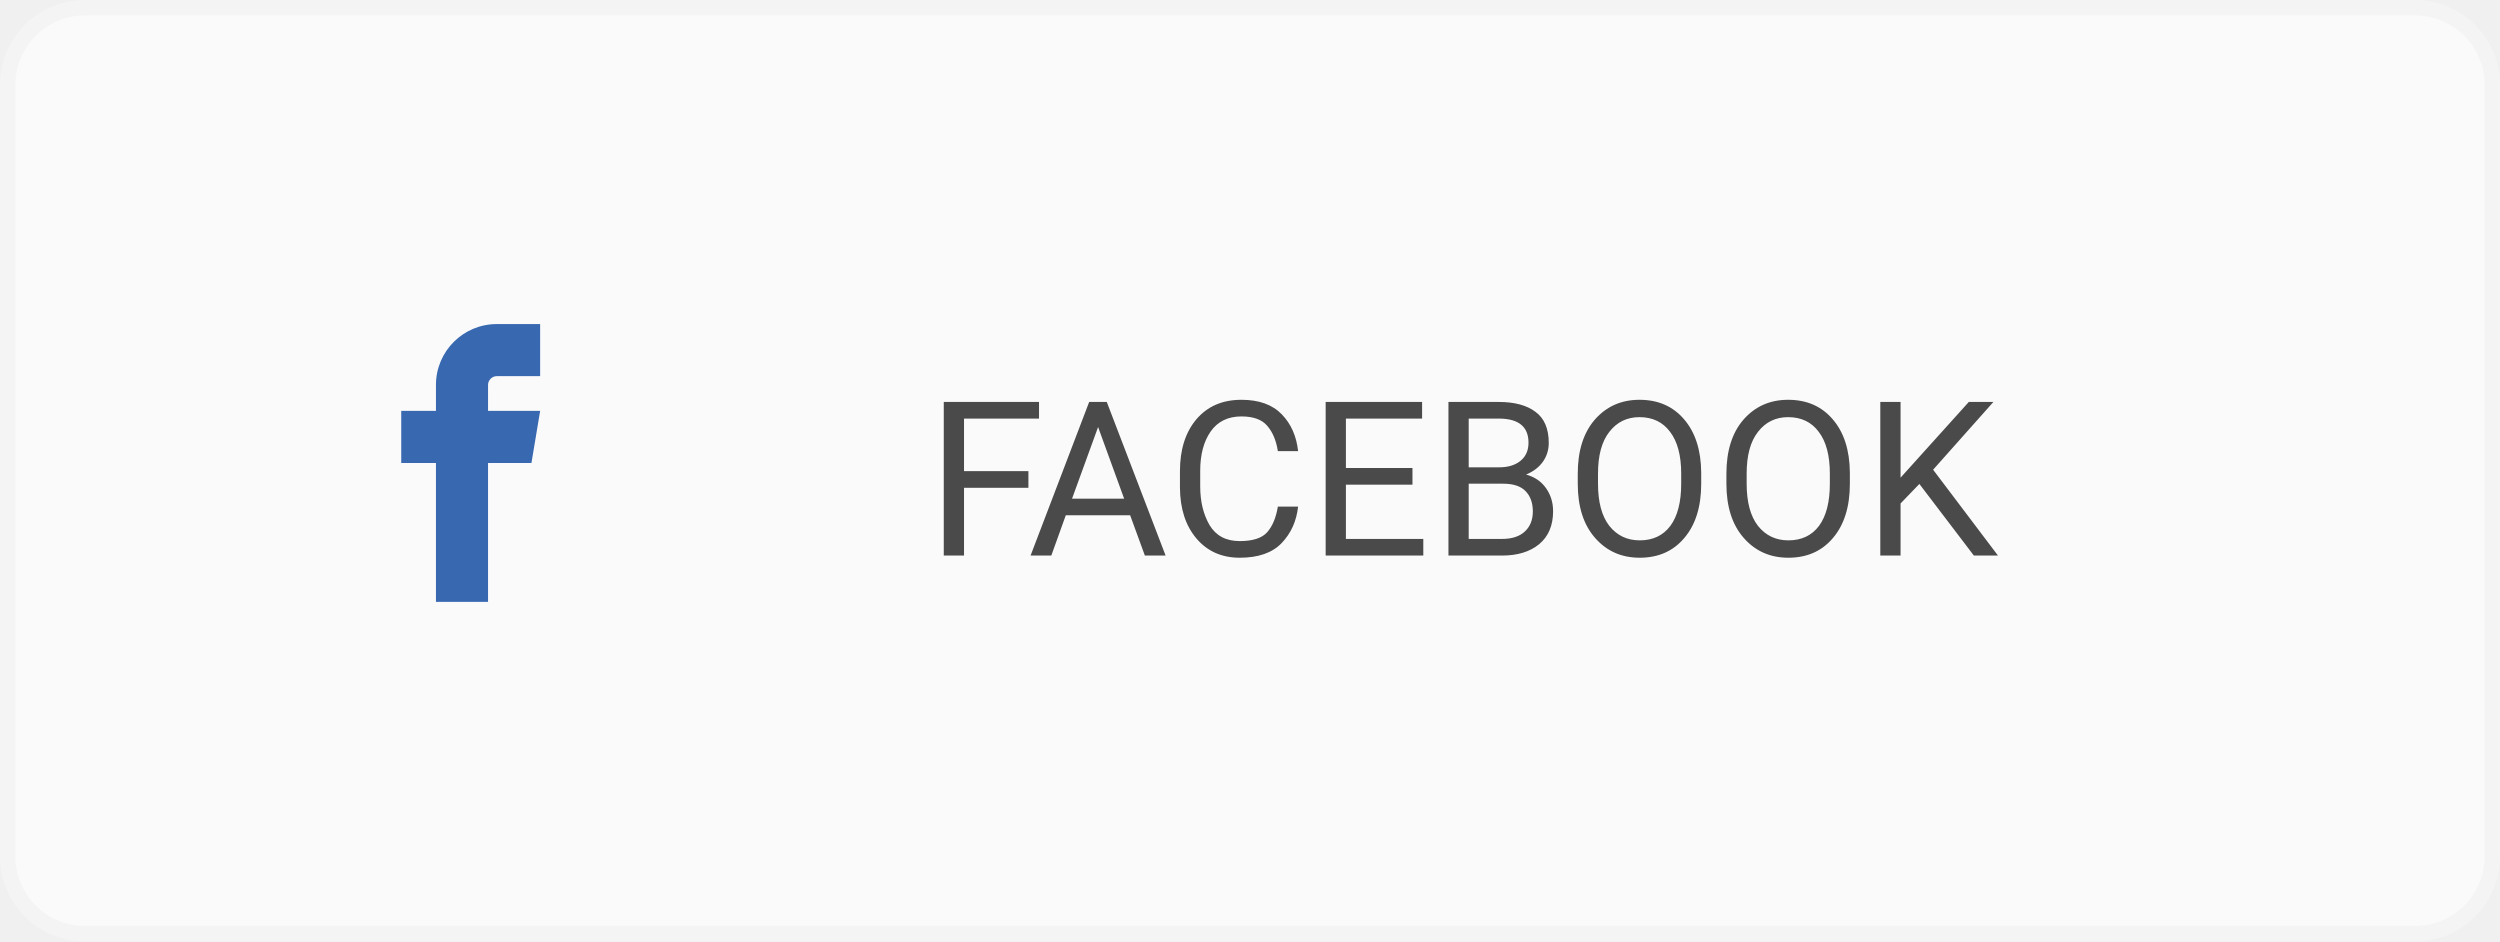
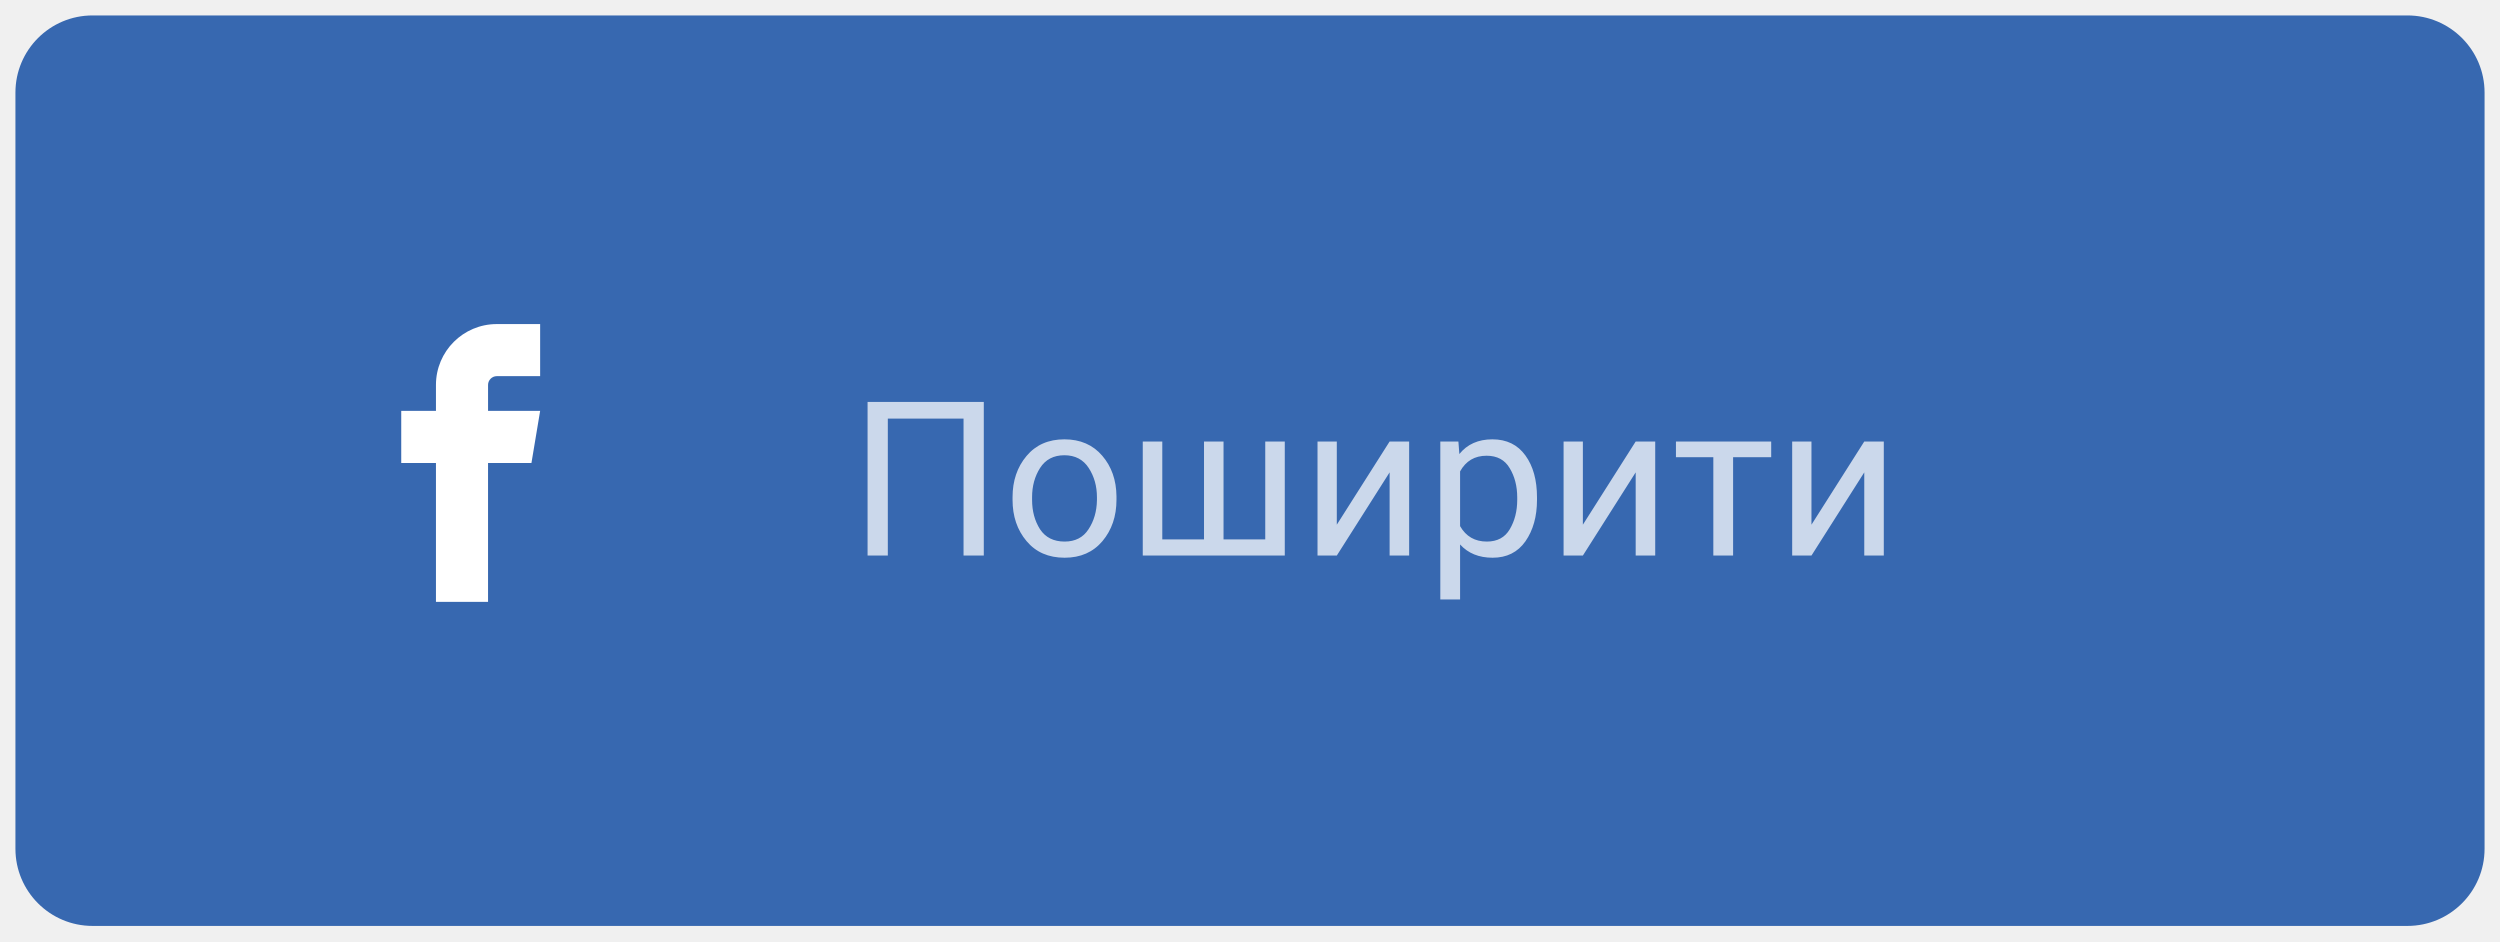
<svg xmlns="http://www.w3.org/2000/svg" width="162px" height="61px" viewBox="0 0 162 61" version="1.1">
  <defs />
  <g id="Artboard-Copy" stroke="none" stroke-width="1" fill="none" fill-rule="evenodd">
-     <rect id="Rectangle-path" stroke="#F4F4F4" fill="#FAFAFA" fill-rule="nonzero" x="0.5" y="0.5" width="161" height="60" rx="5" />
-     <path d="M32.188,24.375 L35.001,24.375 L35.001,21 L32.188,21 C30.017,21 28.25,22.766 28.25,24.938 L28.25,26.626 L26,26.626 L26,30.001 L28.25,30.001 L28.25,39.001 L31.625,39.001 L31.625,30.001 L34.438,30.001 L35.001,26.626 L31.626,26.626 L31.626,24.938 C31.626,24.633 31.884,24.375 32.189,24.375 L32.188,24.375 Z" id="Shape" fill="#3768B0" fill-rule="nonzero" />
-     <text id="Facebook" font-family="Roboto-Regular, Roboto" font-size="14" font-weight="normal" fill="#4A4A4A">
-       <tspan x="60" y="36">FACEBOOK</tspan>
+     <rect id="Rectangle-path" fill="#3768B0" fill-rule="nonzero" x="1" y="1" width="160" height="59" rx="5" />
+     <path d="M32.188,24.375 L35.001,24.375 L35.001,21 L32.188,21 C30.017,21 28.25,22.766 28.25,24.938 L28.25,26.626 L26,26.626 L26,30.001 L28.25,30.001 L28.25,39.001 L31.625,39.001 L31.625,30.001 L34.438,30.001 L35.001,26.626 L31.626,26.626 L31.626,24.938 C31.626,24.633 31.884,24.375 32.189,24.375 L32.188,24.375 Z" id="Shape" fill="#FFFFFF" fill-rule="nonzero" />
+     <text id="Поширити" opacity="0.741" font-family="Roboto-Medium, Roboto" font-size="14" font-weight="400" fill="#FFFFFF">
+       <tspan x="55" y="36">Поширити</tspan>
    </text>
  </g>
</svg>
